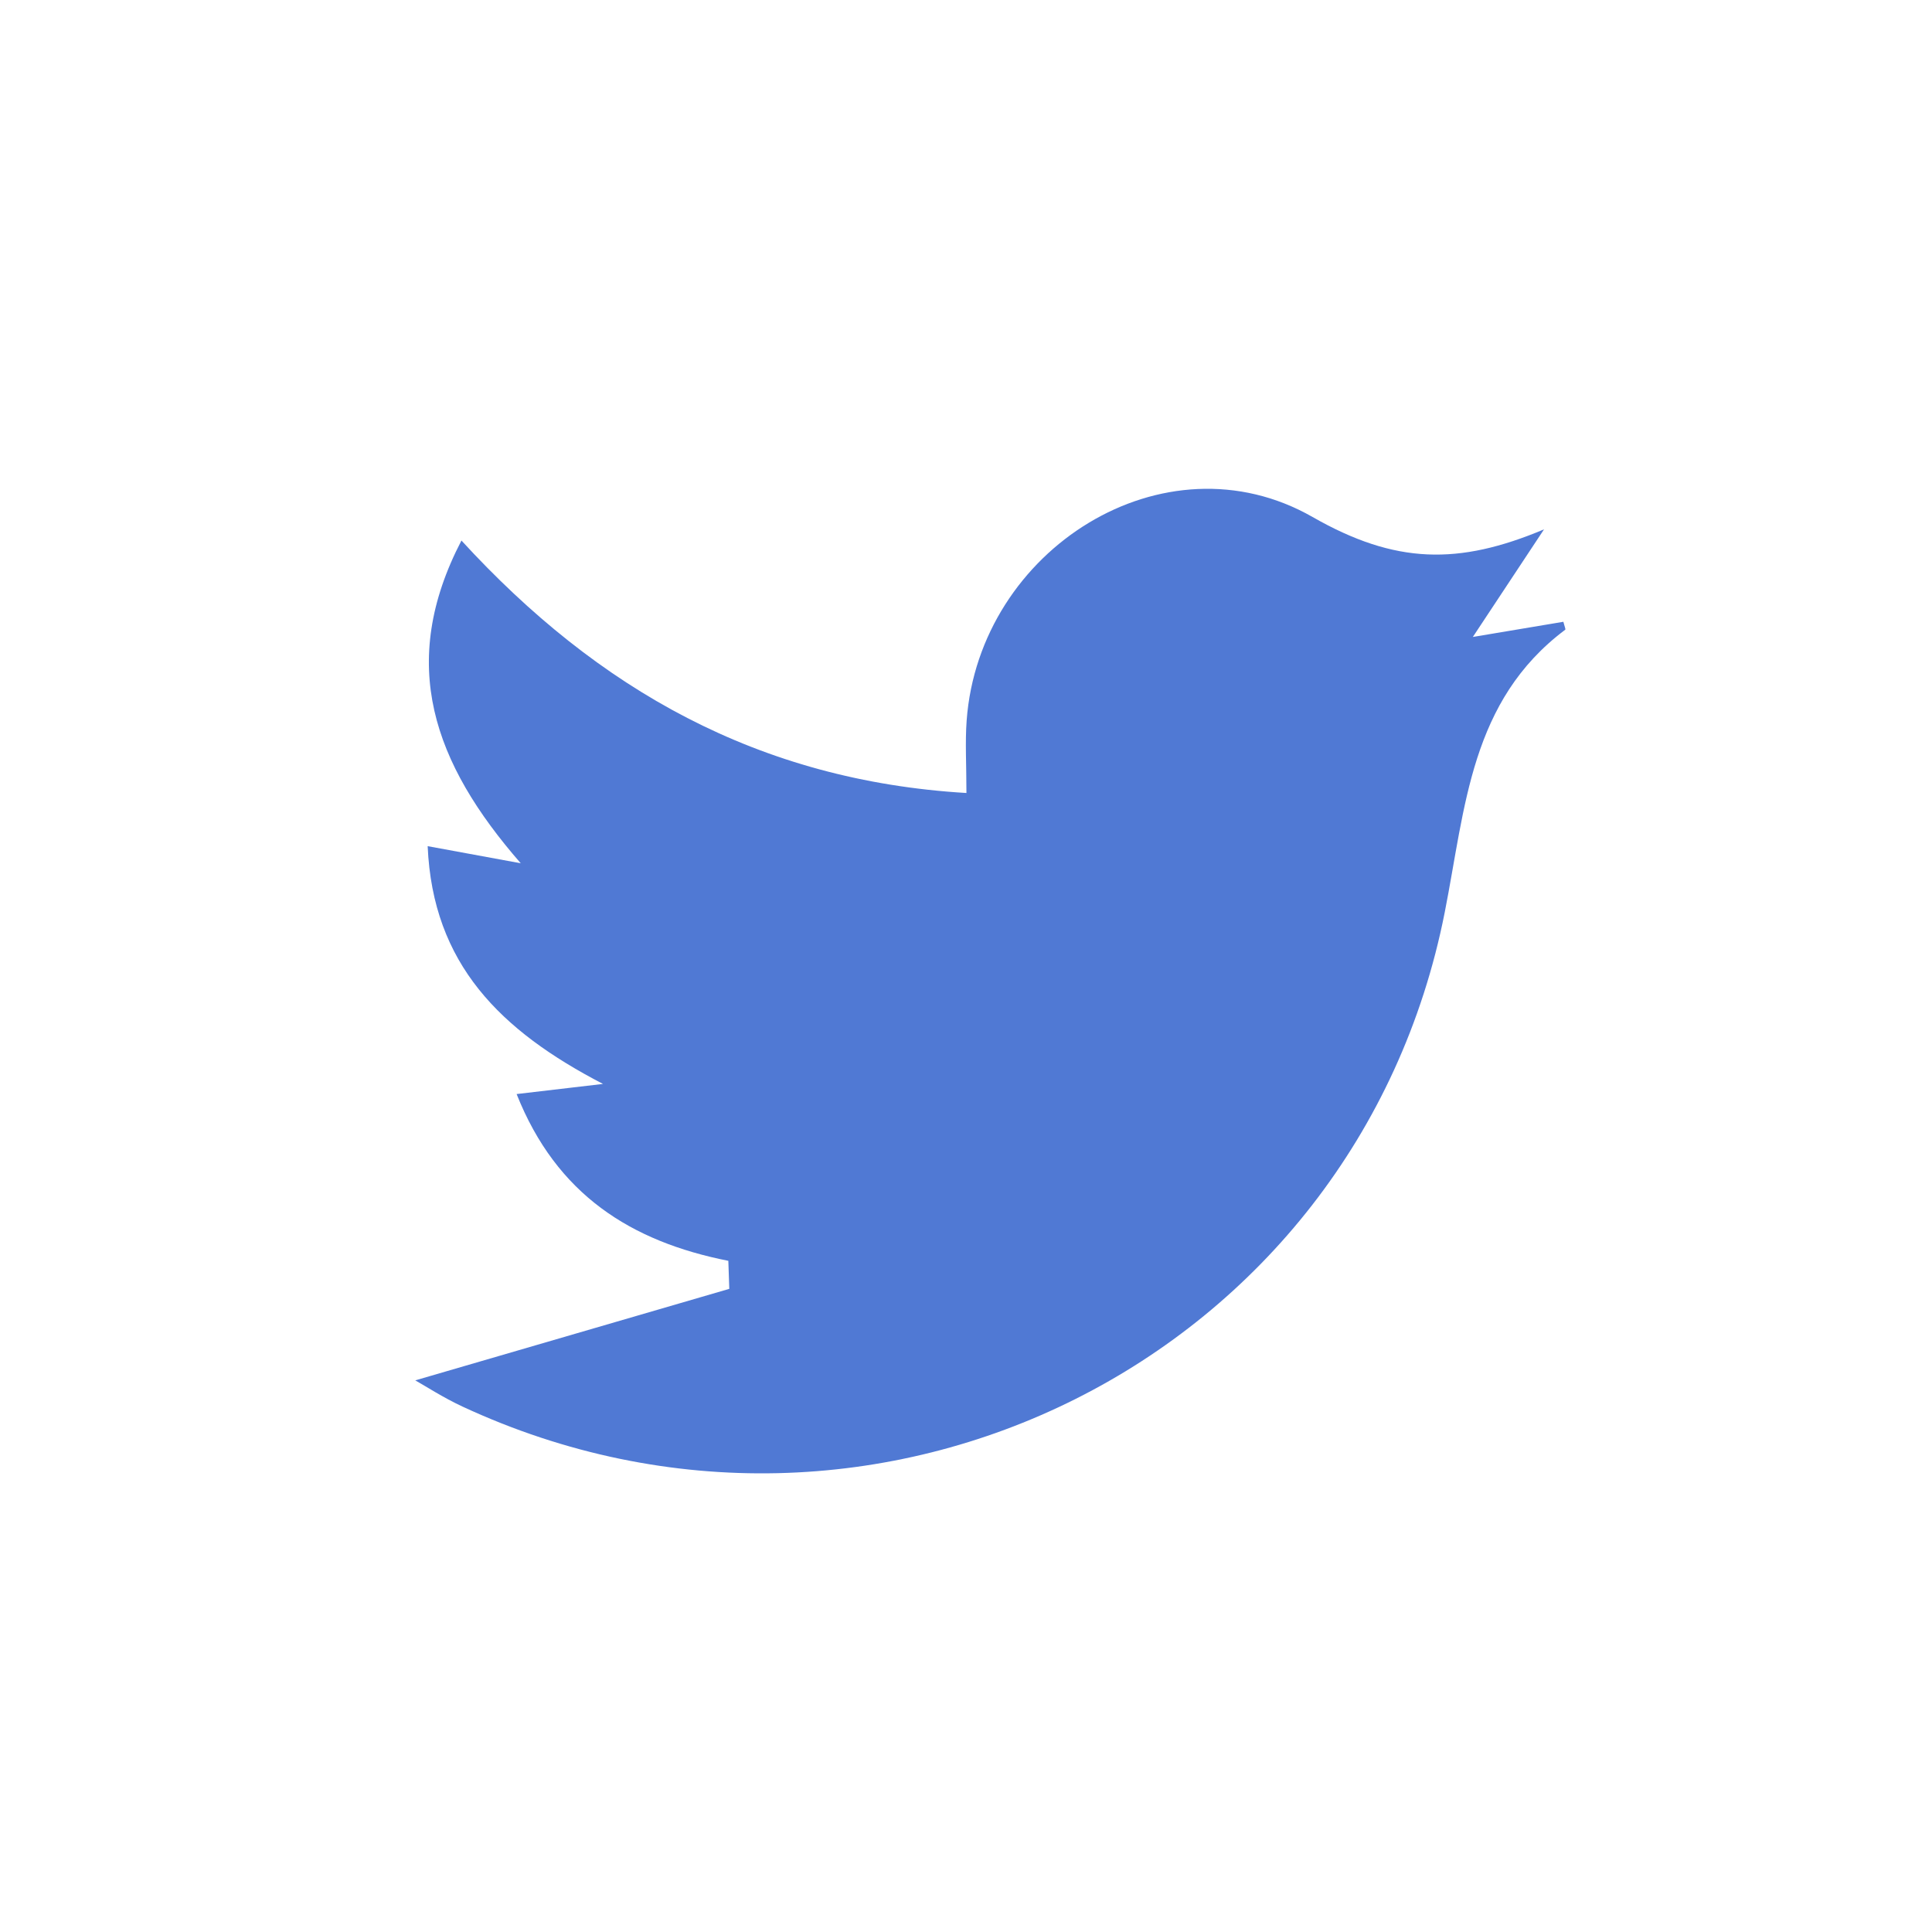
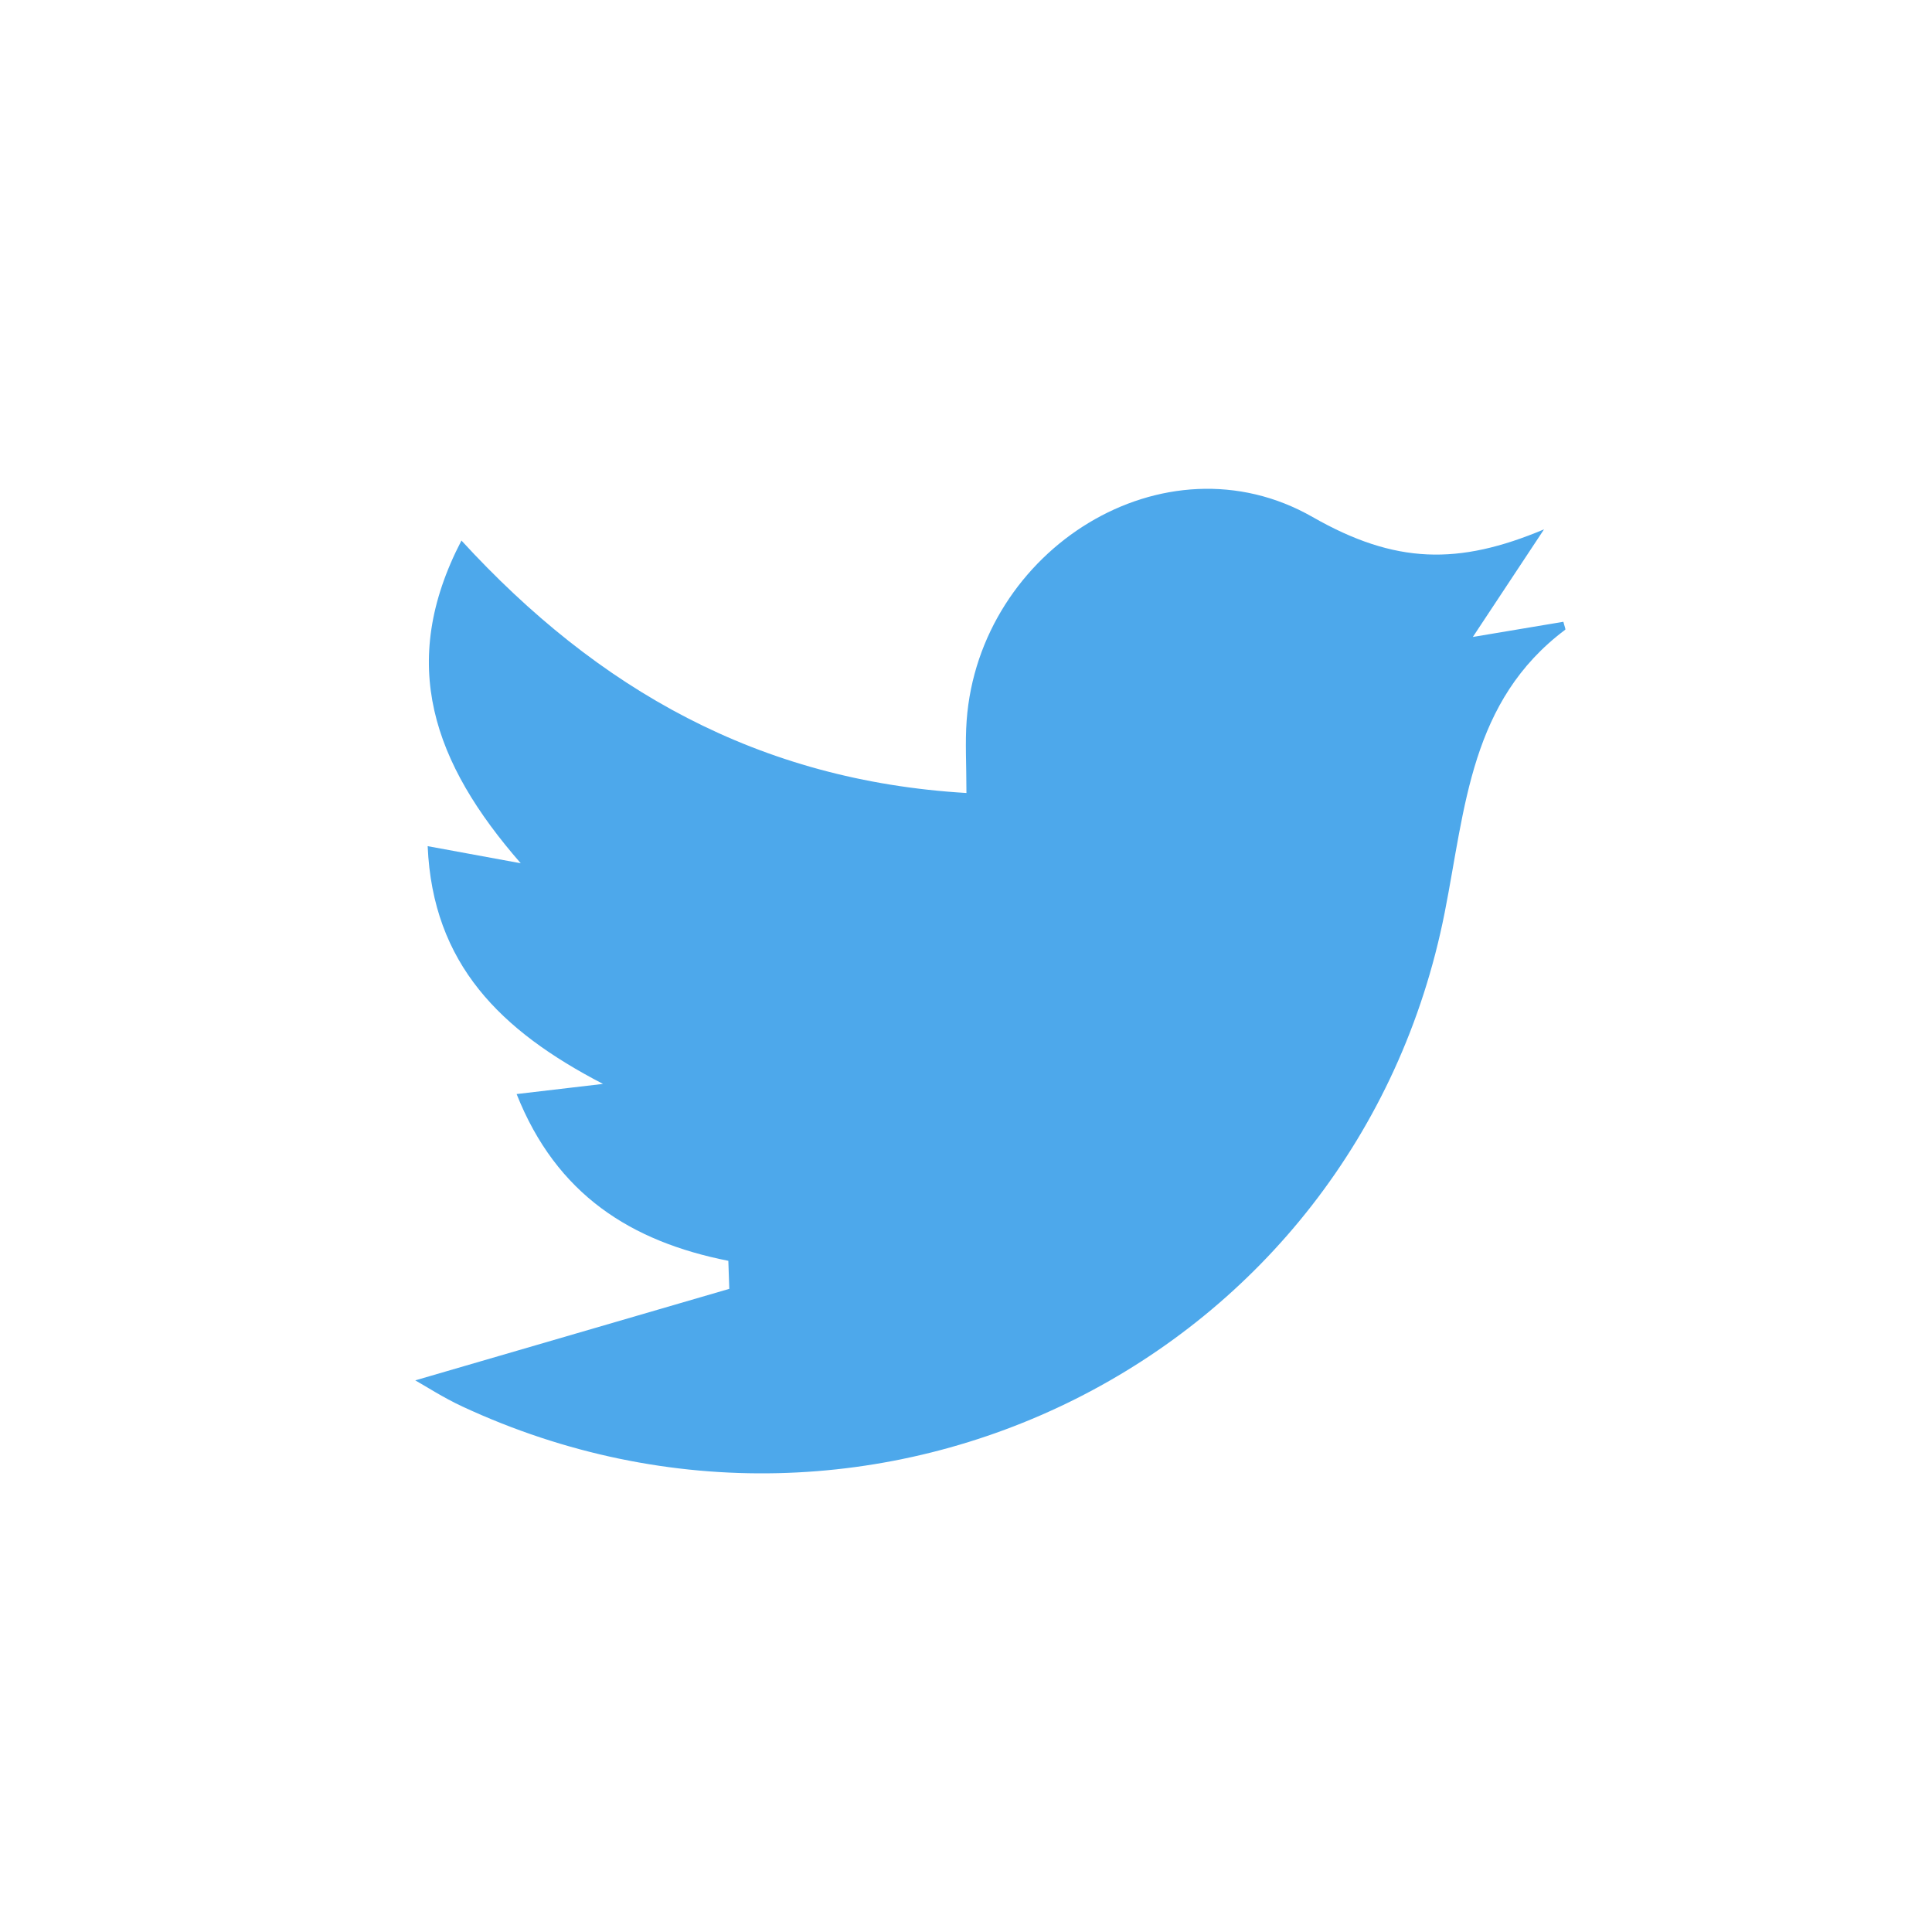
<svg xmlns="http://www.w3.org/2000/svg" version="1.1" id="Layer_1" x="0px" y="0px" width="128px" height="128px" viewBox="0 0 128 128" enable-background="new 0 0 128 128" xml:space="preserve">
-   <path fill-rule="evenodd" clip-rule="evenodd" fill="#5079D4" d="M27.512,91.453c6.889-2.008,13.847-4.035,20.805-6.063  c-0.021-0.619-0.042-1.238-0.063-1.857c-6.444-1.278-11.38-4.378-14.027-11.049c1.739-0.204,3.246-0.381,5.723-0.671  c-6.789-3.521-11.28-7.943-11.616-15.753c1.938,0.356,3.618,0.665,6.167,1.134c-5.785-6.629-8.172-13.22-3.929-21.382  c9.037,9.856,19.696,15.908,33.457,16.726c0-1.881-0.092-3.348,0.014-4.801c0.833-11.343,13.102-19.094,22.921-13.483  c5.481,3.132,9.669,3.198,15.332,0.817c-1.449,2.191-2.898,4.382-4.716,7.129c2.175-0.365,4.098-0.687,5.998-1.005  c0.069,0.286,0.163,0.495,0.122,0.526c-6.289,4.718-6.607,11.755-7.984,18.729C89.87,90.054,58.004,105.911,30.63,93.184  C29.374,92.6,28.201,91.839,27.512,91.453z" />
+   <path fill="#4DA8EB" d="M27.512,91.453c6.889-2.008,13.847-4.035,20.805-6.063c-0.021-0.619-0.042-1.238-0.063-1.857  c-6.444-1.278-11.38-4.379-14.027-11.049c1.739-0.205,3.246-0.381,5.723-0.672c-6.789-3.521-11.28-7.942-11.616-15.752  c1.938,0.356,3.618,0.665,6.167,1.134c-5.785-6.629-8.172-13.22-3.929-21.382c9.037,9.856,19.696,15.908,33.457,16.726  c0-1.881-0.092-3.348,0.014-4.801c0.833-11.343,13.102-19.094,22.921-13.483c5.481,3.132,9.669,3.198,15.332,0.817  c-1.448,2.191-2.897,4.382-4.716,7.129c2.175-0.365,4.098-0.687,5.998-1.005c0.068,0.286,0.163,0.495,0.122,0.526  c-6.289,4.718-6.607,11.755-7.984,18.729C89.87,90.055,58.004,105.911,30.63,93.184C29.374,92.6,28.201,91.839,27.512,91.453z" />
</svg>
